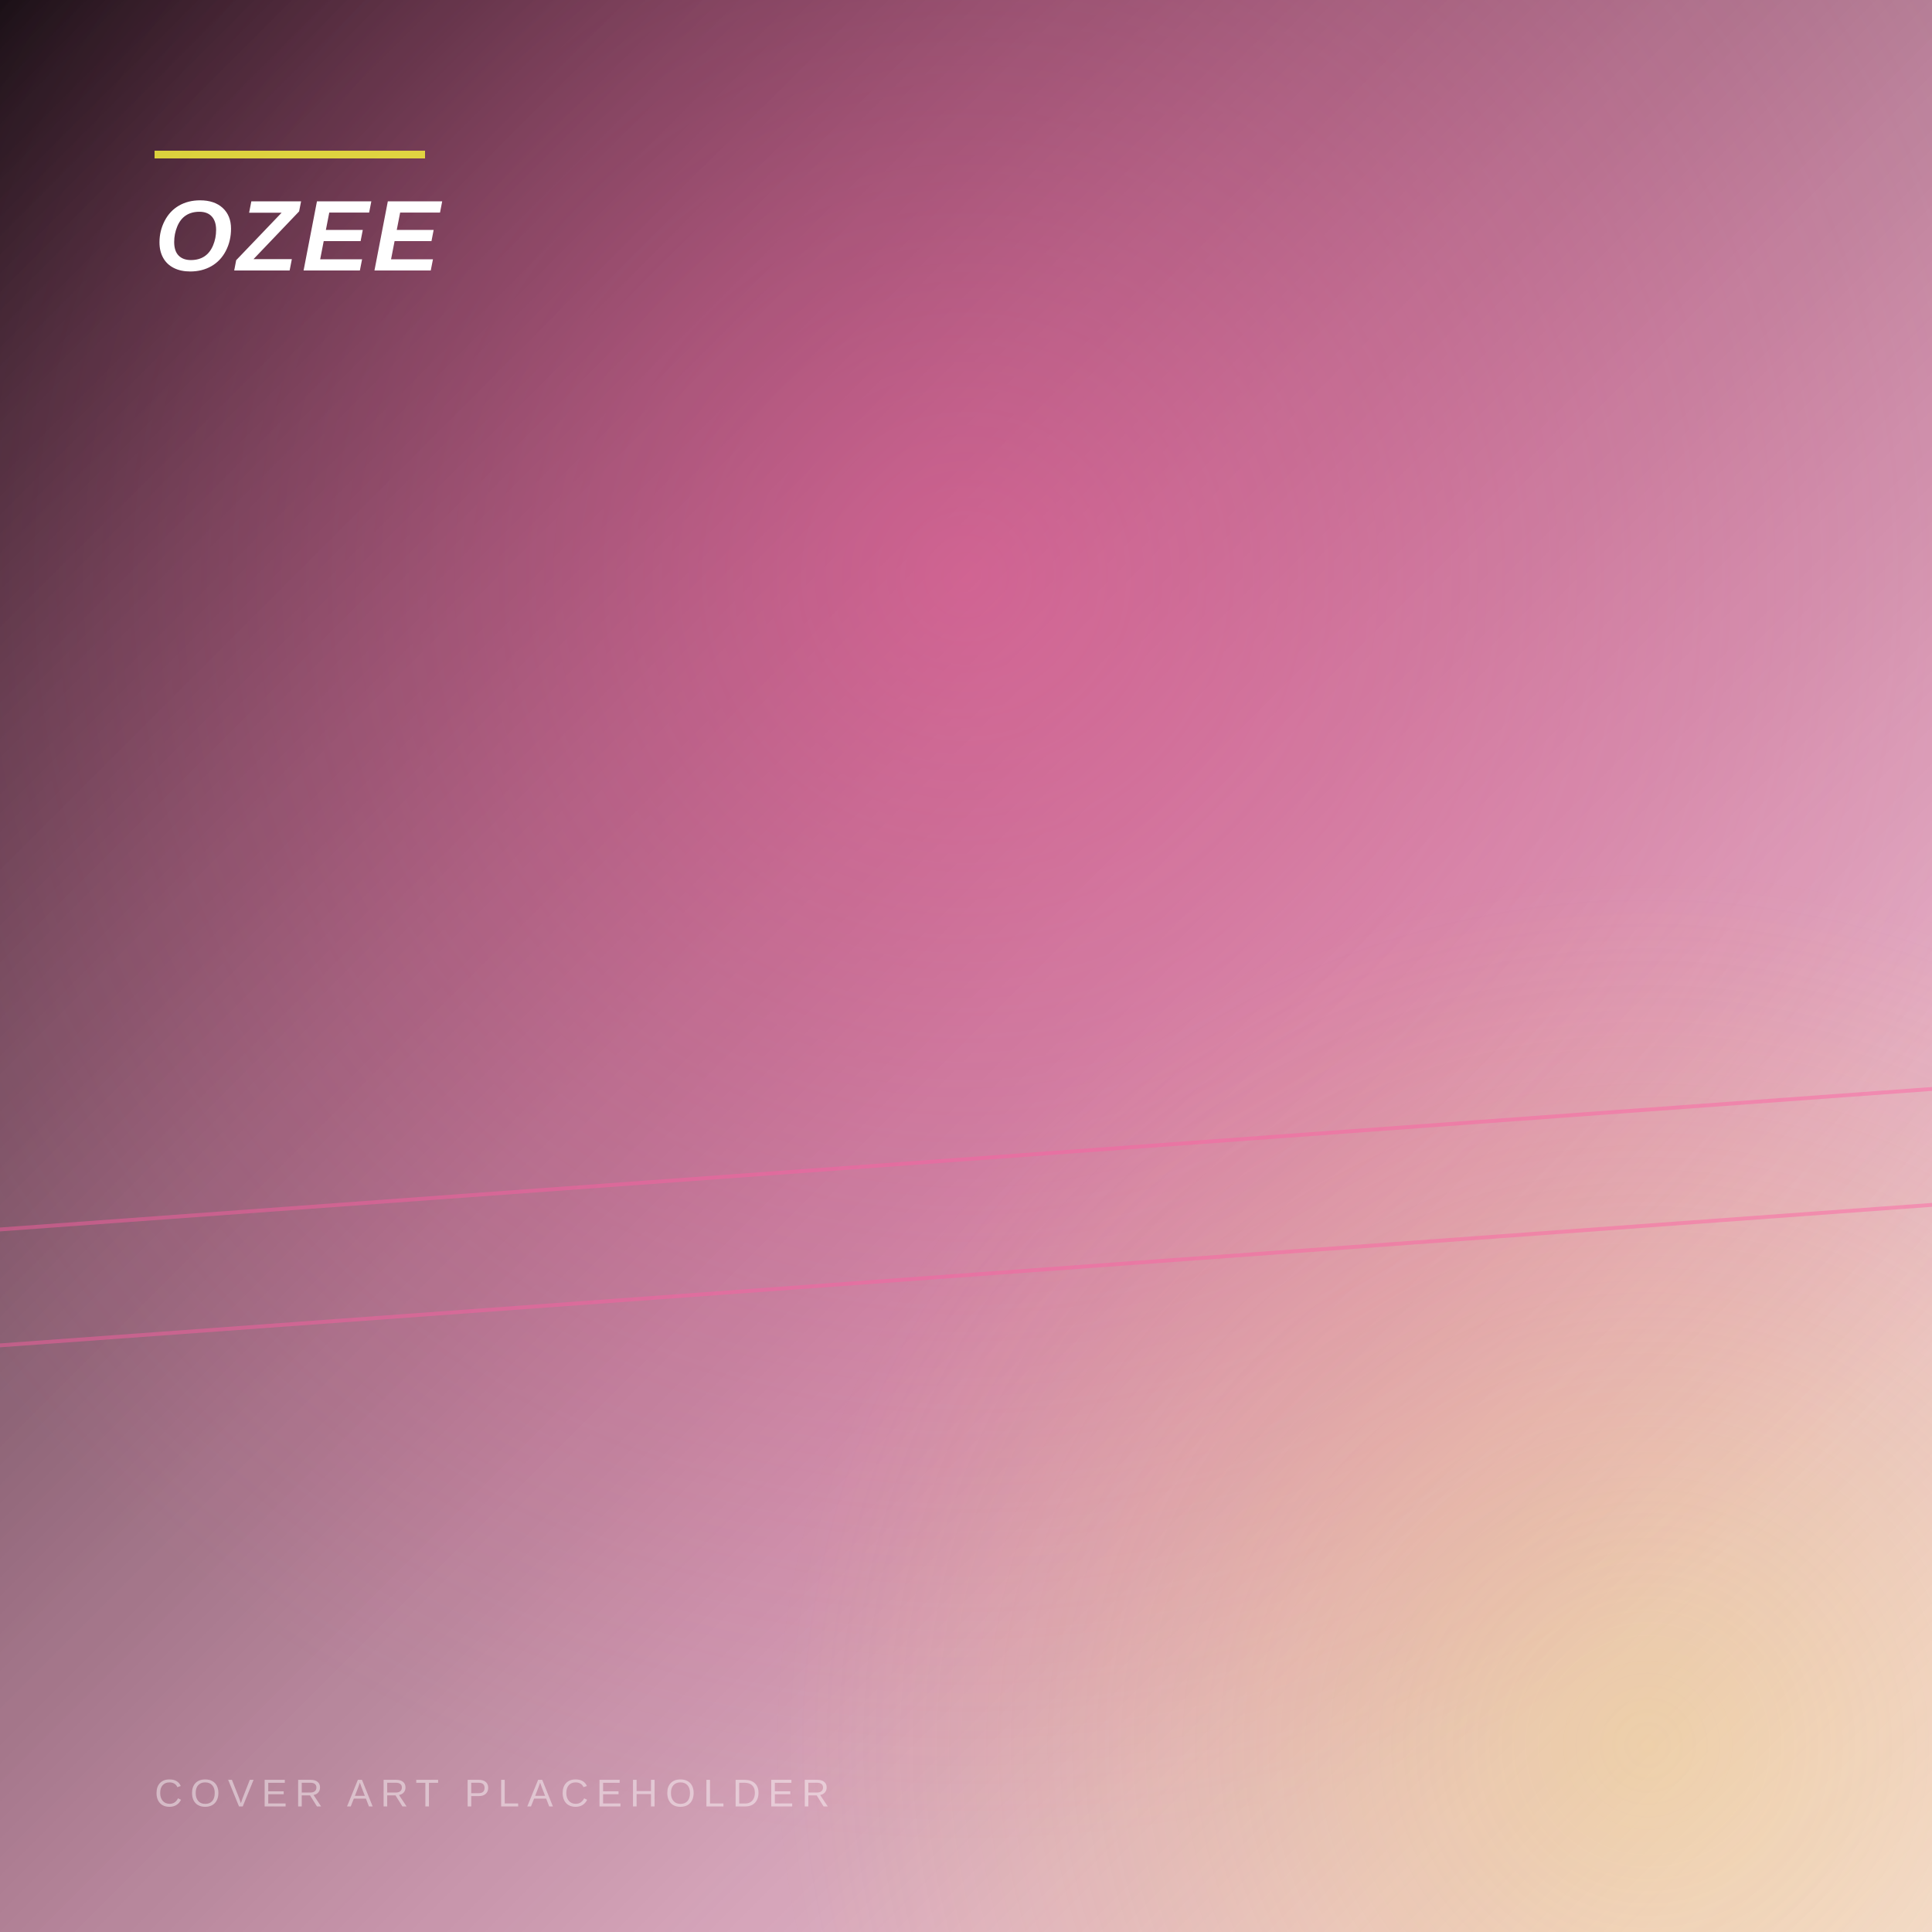
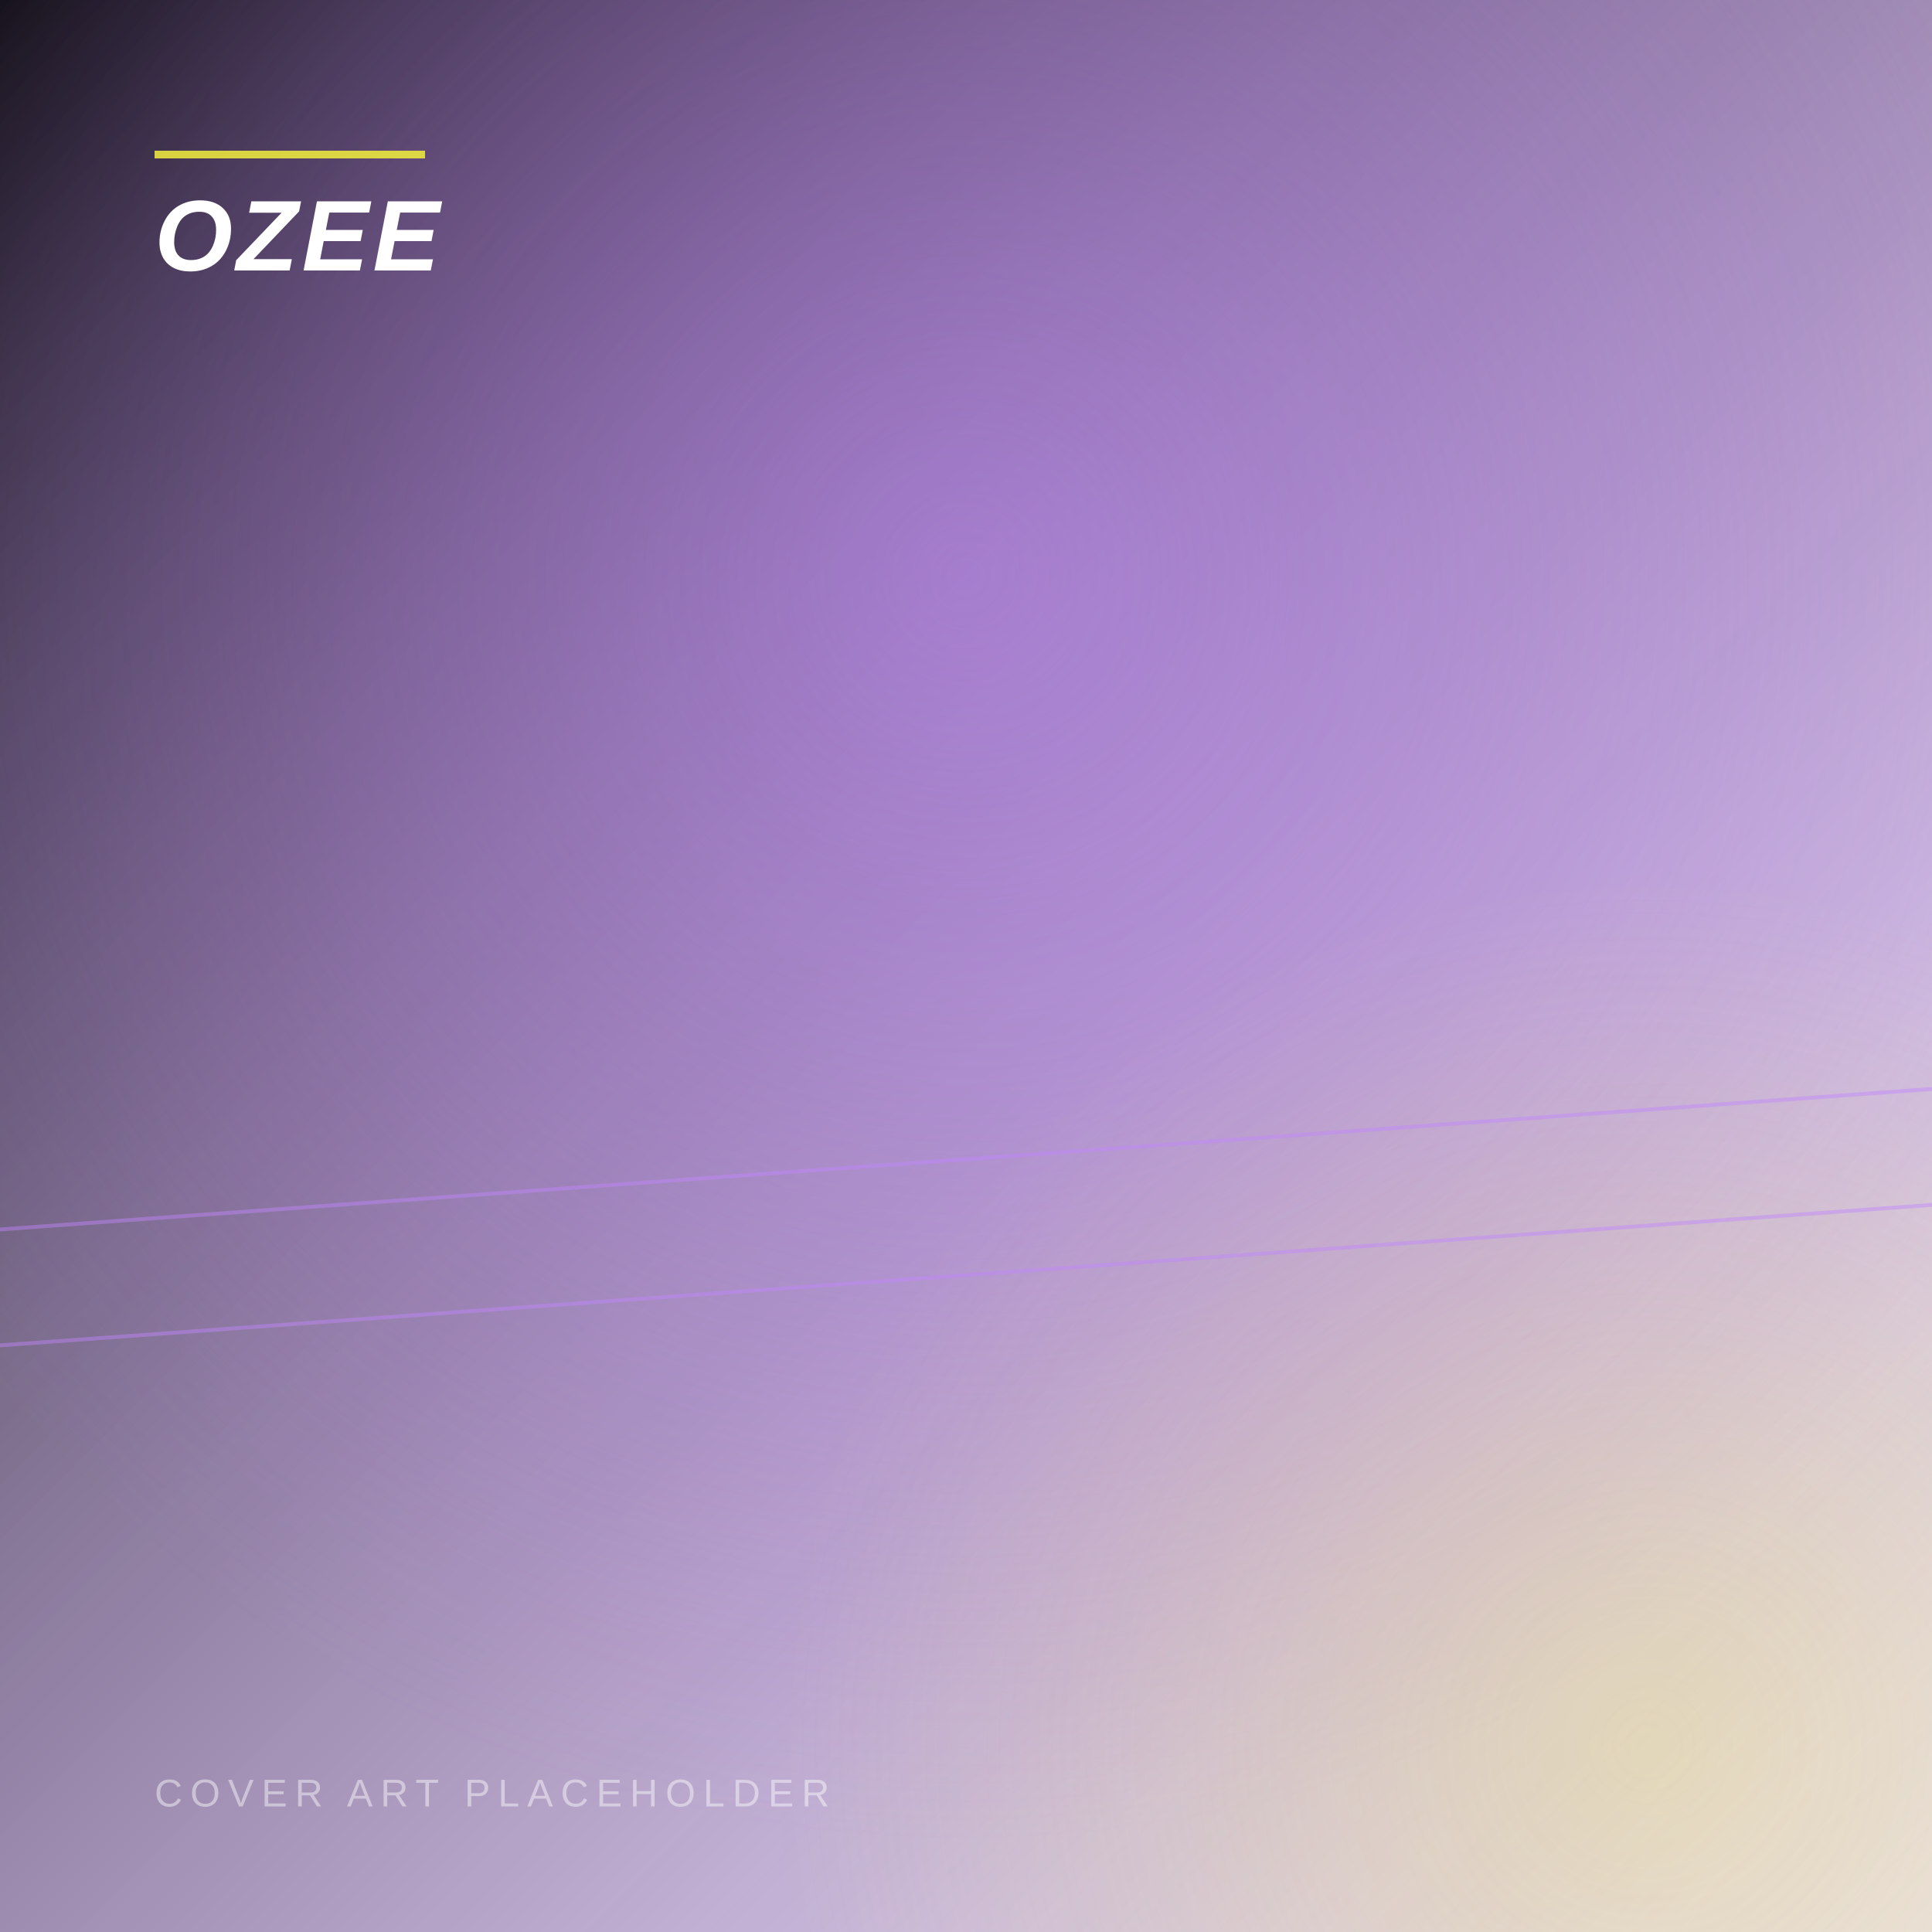
<svg xmlns="http://www.w3.org/2000/svg" viewBox="0 0 1000 1000" width="1000" height="1000">
  <defs>
    <linearGradient id="bg" x1="0" y1="0" x2="1" y2="1">
      <stop offset="0" stop-color="#0a0a0c" />
-       <stop offset="1" stop-color="#ff5da22e" />
+       <stop offset="1" stop-color="#c084fc2e" />
    </linearGradient>
    <radialGradient id="glow" cx="50%" cy="30%" r="65%">
-       <stop offset="0" stop-color="#ff5da2" stop-opacity="0.55" />
-       <stop offset="1" stop-color="#ff5da2" stop-opacity="0" />
+       <stop offset="0" stop-color="#c084fc" stop-opacity="0.55" />
+       <stop offset="1" stop-color="#c084fc" stop-opacity="0" />
    </radialGradient>
    <radialGradient id="glowBrand" cx="85%" cy="90%" r="45%">
      <stop offset="0" stop-color="#f3ef3d" stop-opacity="0.28" />
      <stop offset="1" stop-color="#f3ef3d" stop-opacity="0" />
    </radialGradient>
  </defs>
  <rect width="1000" height="1000" fill="url(#bg)" />
  <rect width="1000" height="1000" fill="url(#glow)" />
  <rect width="1000" height="1000" fill="url(#glowBrand)" />
-   <g opacity="0.45" stroke="#ff5da2" stroke-width="2">
+   <g opacity="0.45" stroke="#c084fc" stroke-width="2">
    <path d="M-50 640 L1050 560" />
    <path d="M-50 700 L1050 620" />
  </g>
  <line x1="80" y1="80" x2="220" y2="80" stroke="#f3ef3d" stroke-width="4" opacity="0.85" />
  <text x="80" y="140" font-family="Arial, sans-serif" font-weight="900" font-style="italic" font-size="52" letter-spacing="2" fill="#ffffff">OZEE</text>
  <text x="80" y="935" font-family="Arial, sans-serif" font-weight="400" font-size="20" letter-spacing="4" fill="#ffffff" opacity="0.45">COVER ART PLACEHOLDER</text>
</svg>
